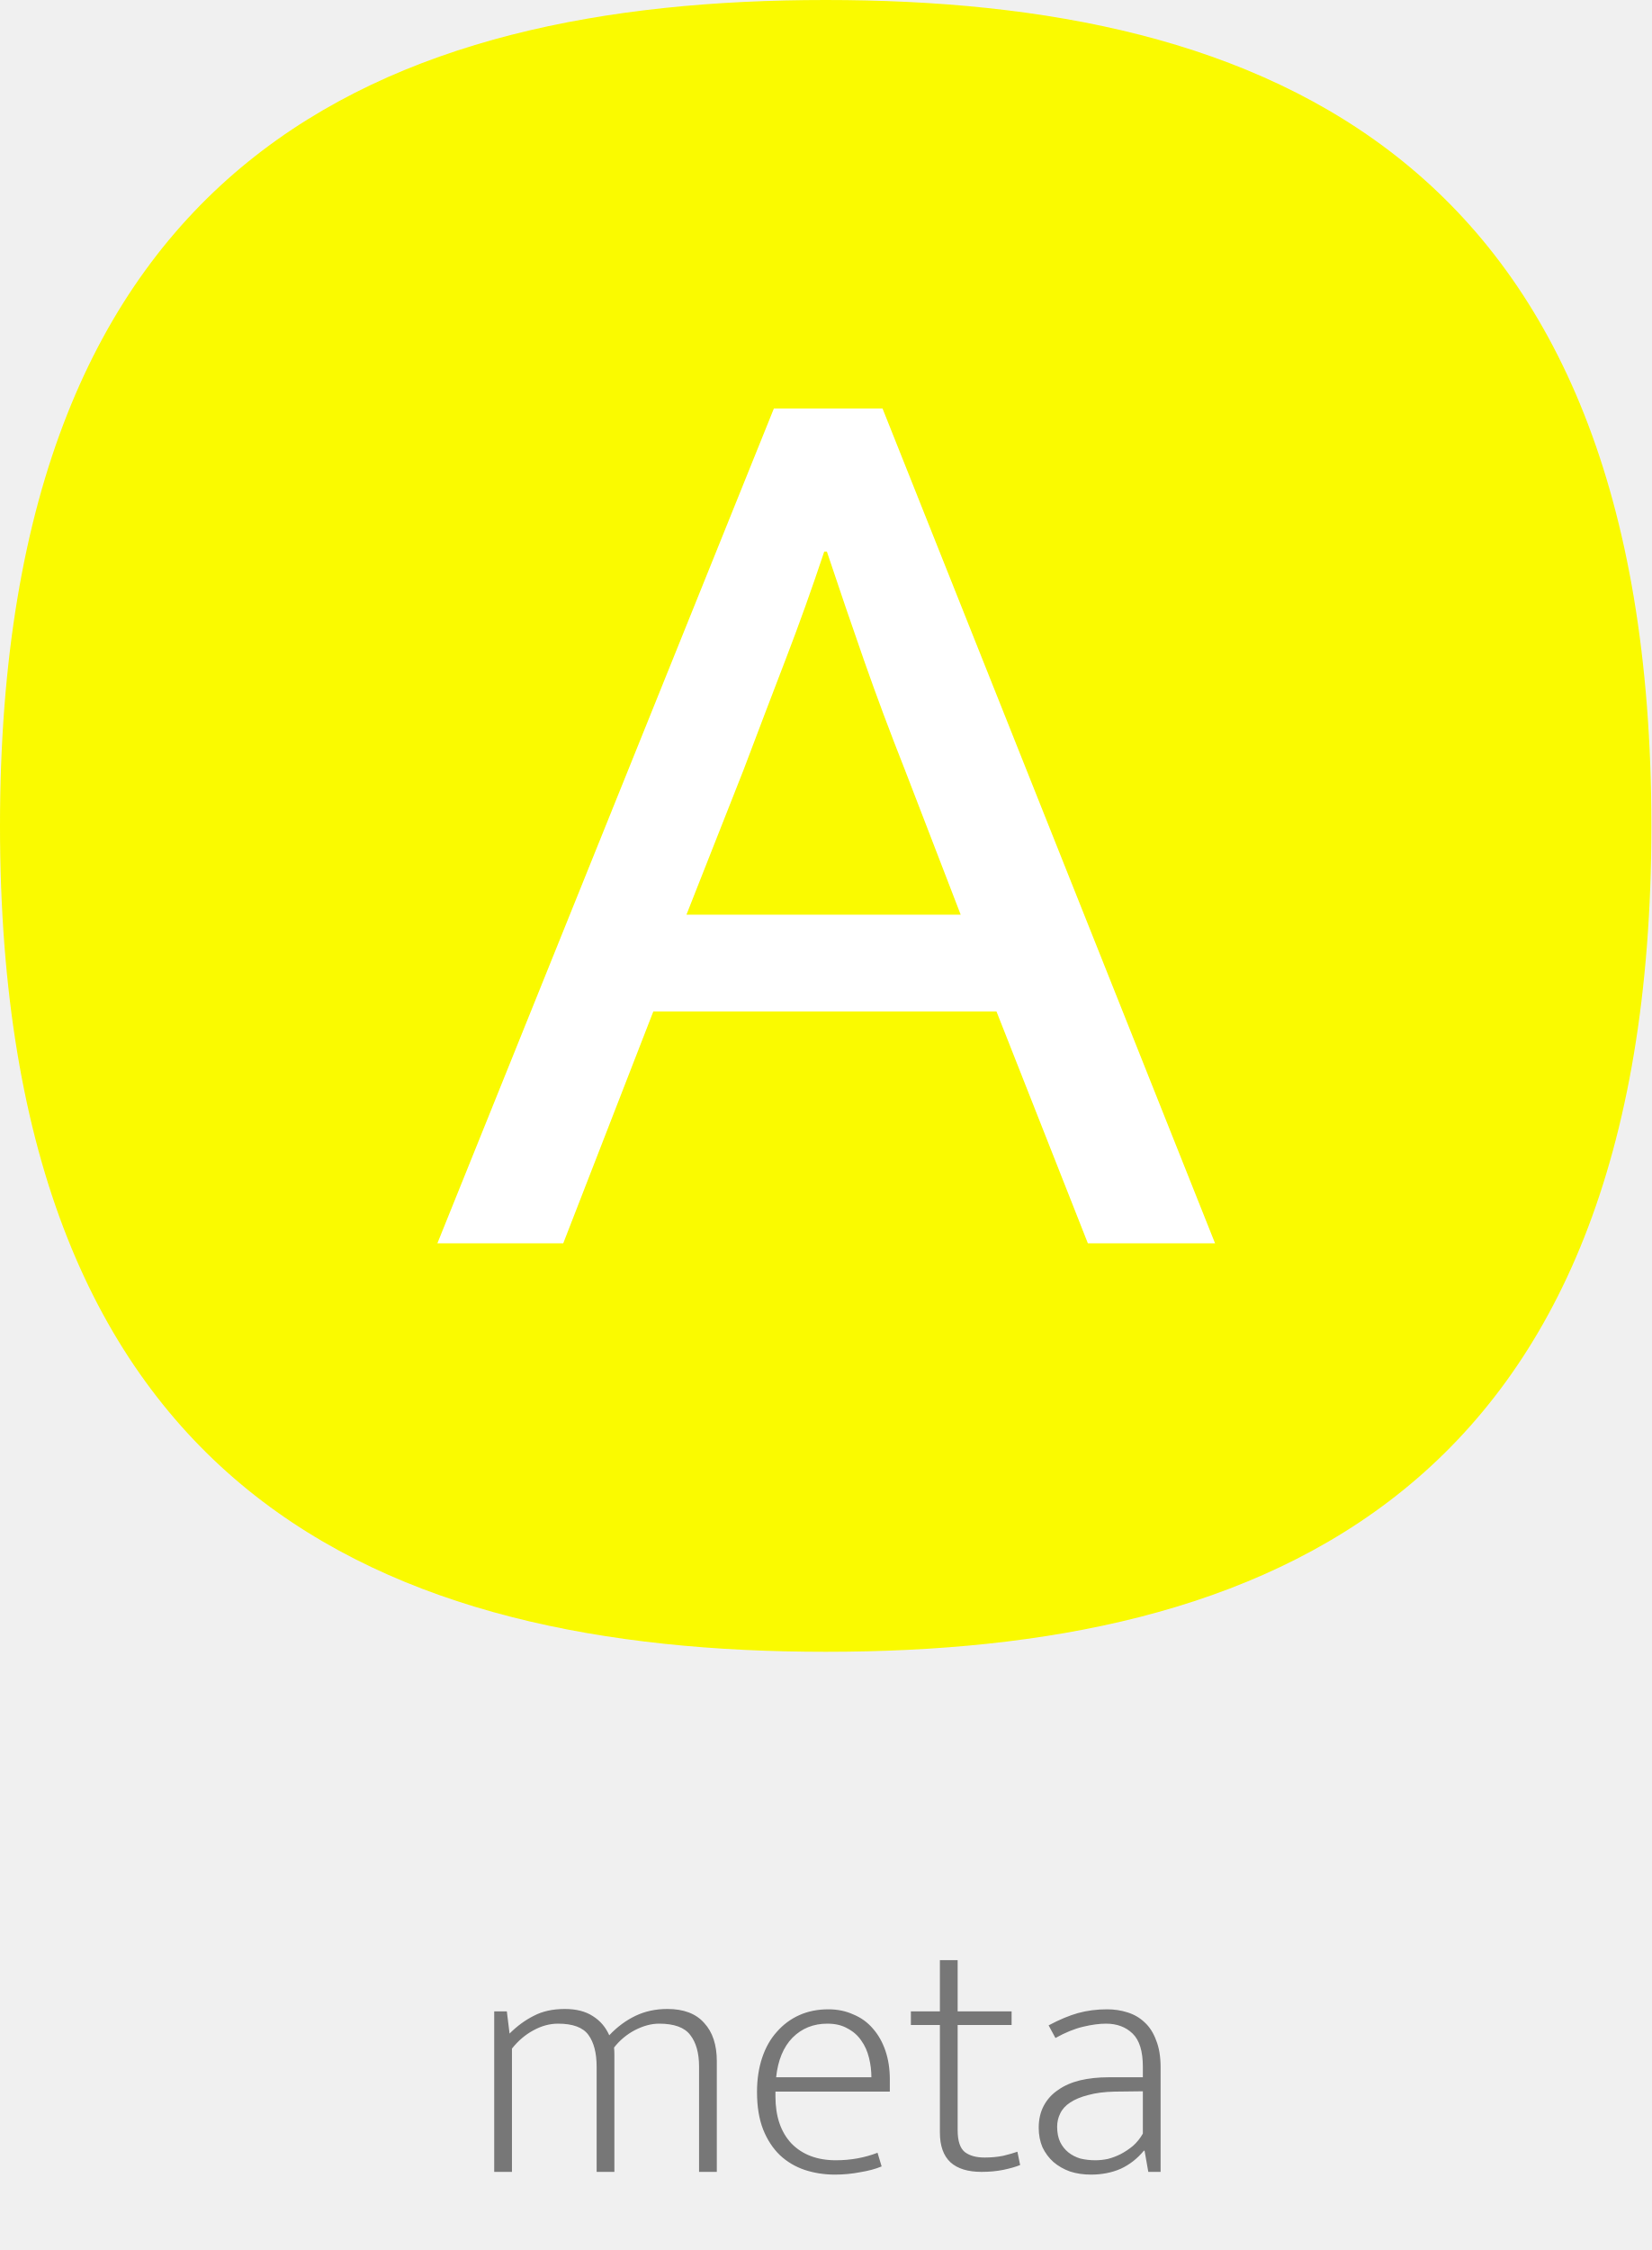
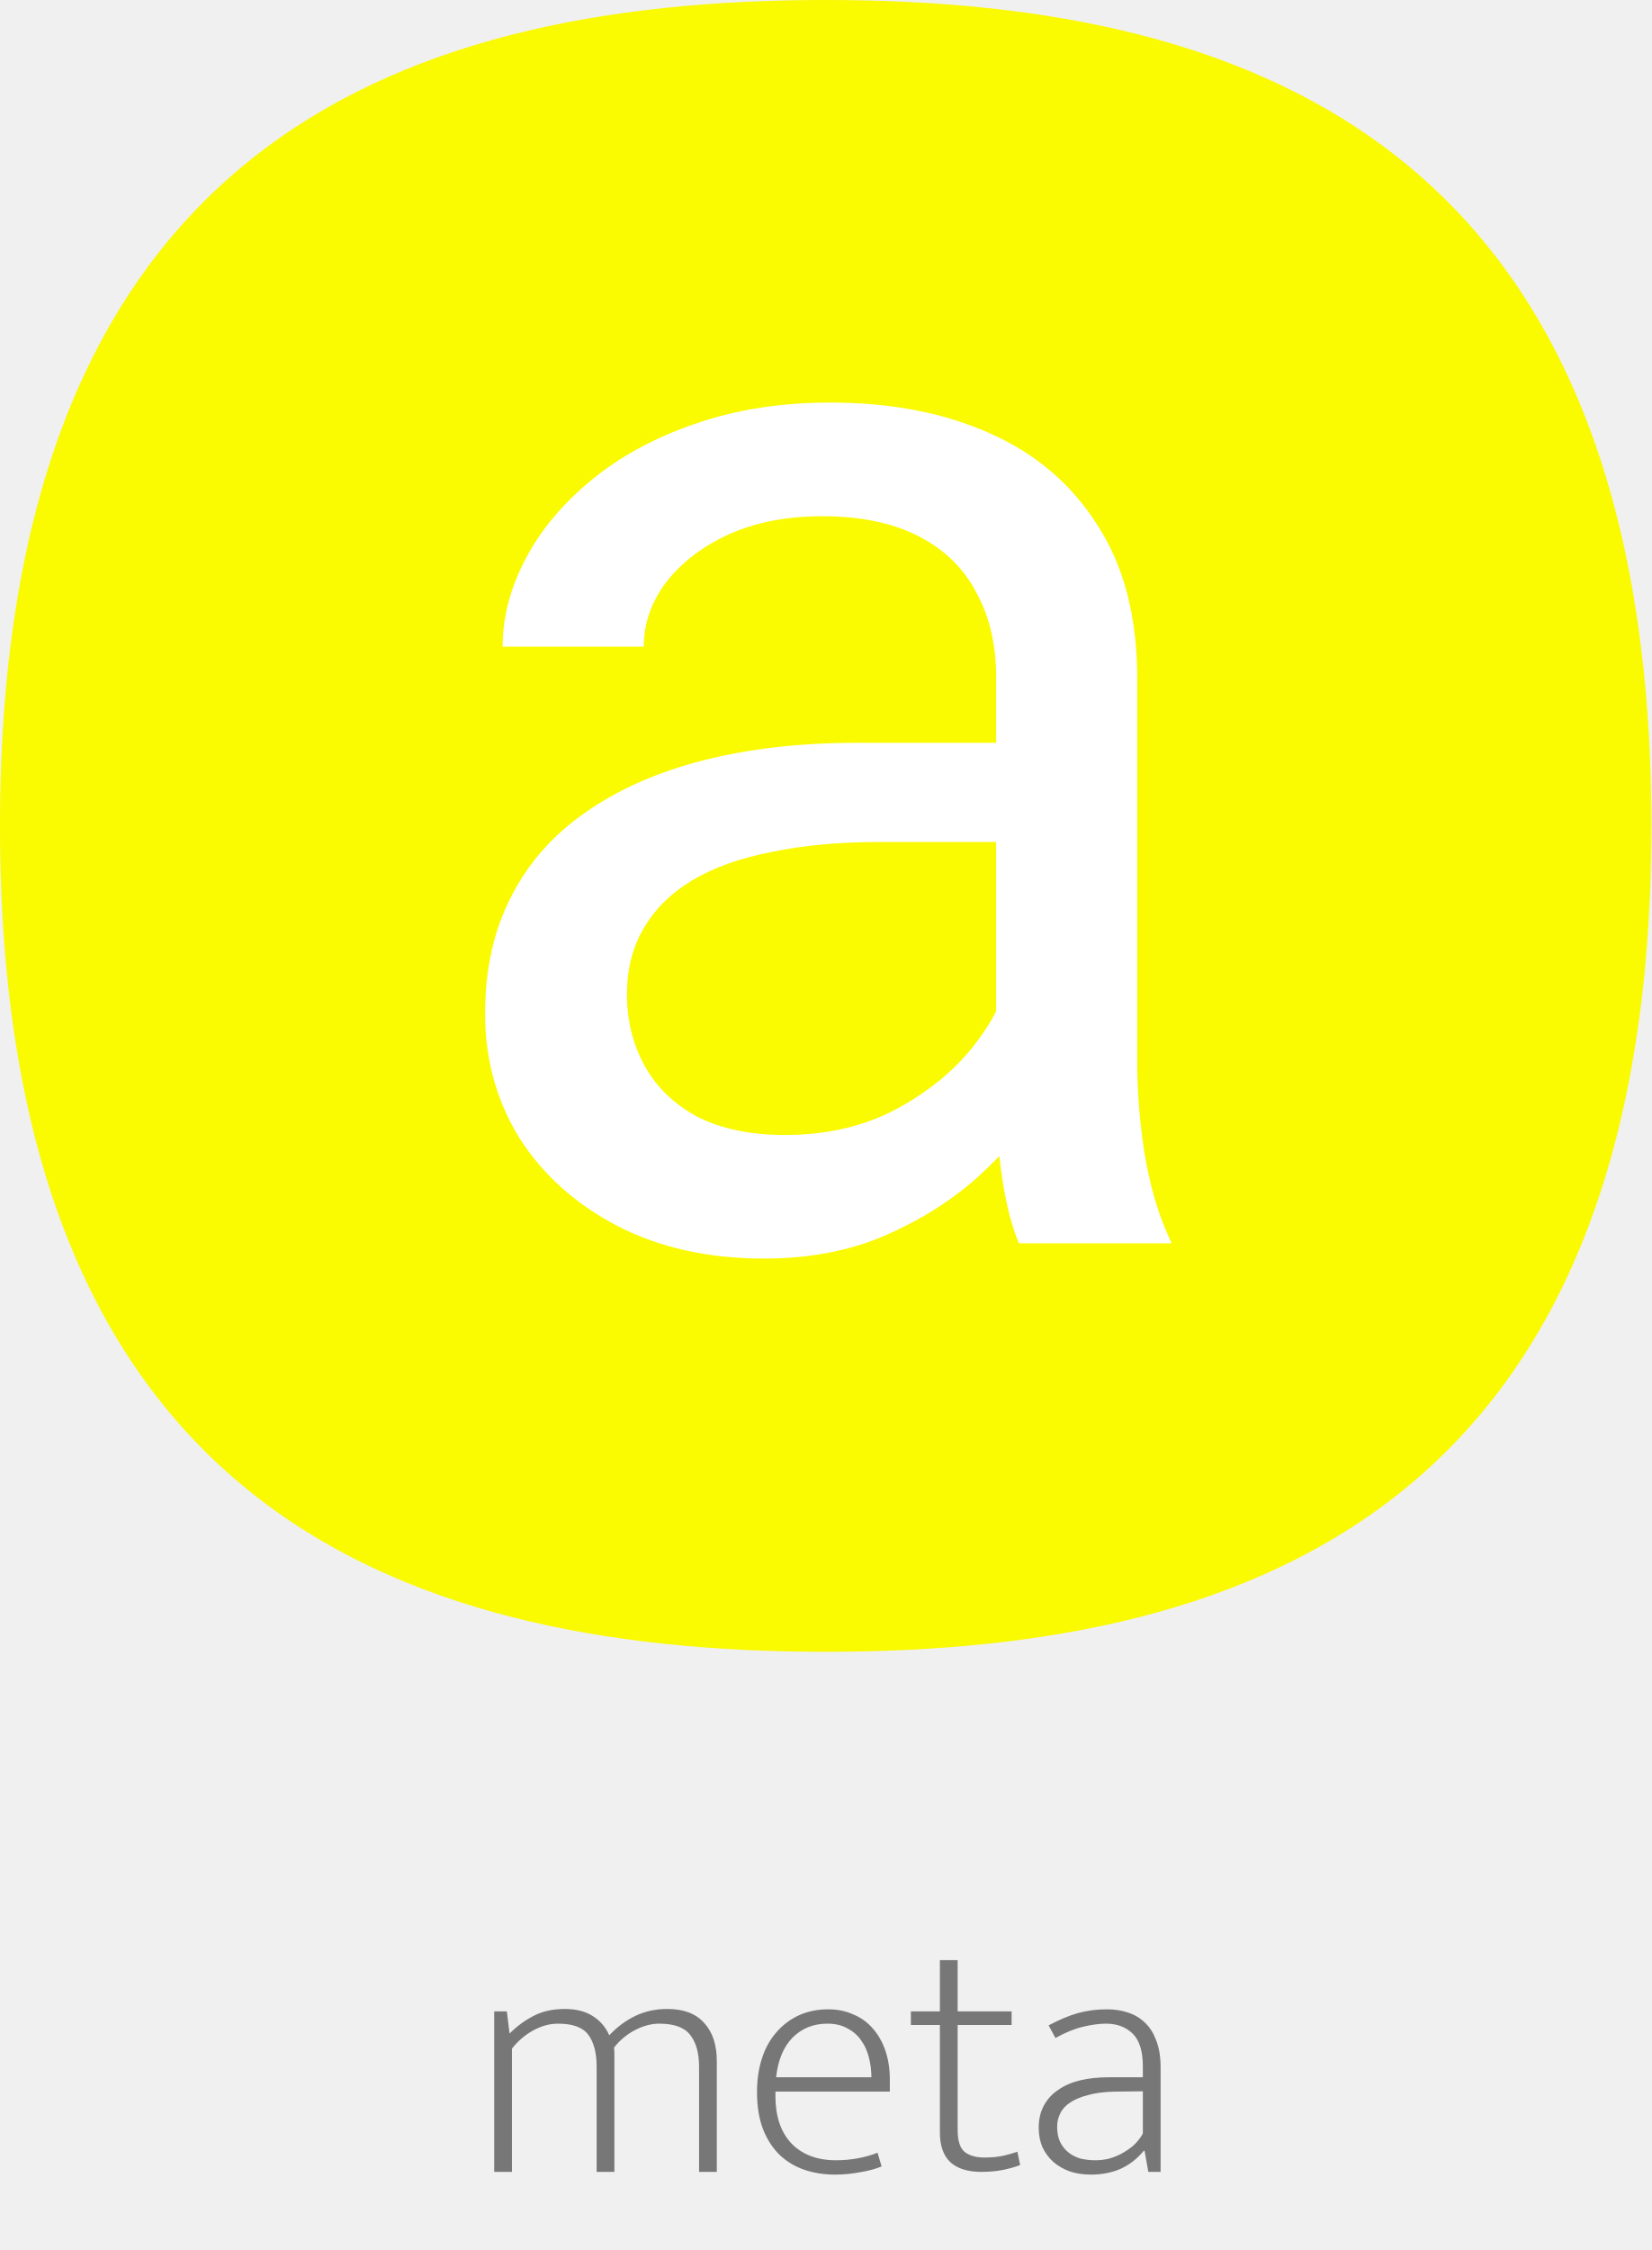
<svg xmlns="http://www.w3.org/2000/svg" height="140" viewBox="0 0 740 1008" fill="none">
  <path d="M229.412 973H221.456V901.09H227.117L228.341 911.035C231.707 907.669 235.328 905.017 239.204 903.079C243.08 901.039 247.721 900.019 253.127 900.019C258.227 900.019 262.409 901.09 265.673 903.232C268.937 905.272 271.385 908.128 273.017 911.8C276.587 908.026 280.514 905.119 284.798 903.079C289.082 901.039 293.825 900.019 299.027 900.019C306.371 900.019 311.879 902.11 315.551 906.292C319.325 910.372 321.212 916.084 321.212 923.428V973H313.256V925.876C313.256 919.756 311.93 915.013 309.278 911.647C306.728 908.281 302.087 906.598 295.355 906.598C291.887 906.598 288.266 907.567 284.492 909.505C280.82 911.443 277.709 914.044 275.159 917.308C275.261 918.226 275.312 919.246 275.312 920.368C275.312 921.49 275.312 922.51 275.312 923.428V973H267.356V925.876C267.356 919.756 266.132 915.013 263.684 911.647C261.236 908.281 256.697 906.598 250.067 906.598C246.293 906.598 242.57 907.618 238.898 909.658C235.328 911.596 232.166 914.299 229.412 917.767V973ZM398.739 937.045H347.484V939.187C347.484 948.163 349.881 955.201 354.675 960.301C359.571 965.299 366.201 967.798 374.565 967.798C381.195 967.798 387.417 966.676 393.231 964.432L395.067 970.552C392.415 971.674 389.202 972.541 385.428 973.153C381.756 973.867 377.982 974.224 374.106 974.224C369.312 974.224 364.773 973.51 360.489 972.082C356.307 970.654 352.635 968.461 349.473 965.503C346.311 962.443 343.812 958.618 341.976 954.028C340.14 949.336 339.222 943.726 339.222 937.198C339.222 931.588 339.987 926.488 341.517 921.898C343.047 917.308 345.24 913.432 348.096 910.27C350.952 907.006 354.318 904.507 358.194 902.773C362.07 901.039 366.405 900.172 371.199 900.172C375.279 900.172 379.002 900.937 382.368 902.467C385.836 903.895 388.743 905.986 391.089 908.74C393.537 911.494 395.424 914.809 396.75 918.685C398.076 922.561 398.739 926.845 398.739 931.537V937.045ZM390.477 930.619C390.477 927.661 390.12 924.754 389.406 921.898C388.692 918.94 387.519 916.339 385.887 914.095C384.357 911.851 382.317 910.066 379.767 908.74C377.319 907.312 374.31 906.598 370.74 906.598C364.518 906.598 359.316 908.689 355.134 912.871C351.054 917.053 348.606 922.969 347.79 930.619H390.477ZM453.307 907.21H429.133V954.334C429.133 959.128 430.204 962.392 432.346 964.126C434.488 965.758 437.446 966.574 441.22 966.574C444.178 966.574 446.932 966.319 449.482 965.809C452.032 965.197 454.174 964.585 455.908 963.973L457.132 969.94C455.092 970.756 452.593 971.47 449.635 972.082C446.677 972.694 443.413 973 439.843 973C433.723 973 429.082 971.572 425.92 968.716C422.758 965.758 421.177 961.321 421.177 955.405V907.21H408.172V901.09H421.177V878.14H429.133V901.09H453.307V907.21ZM469.892 907.363C474.686 904.813 479.072 902.977 483.05 901.855C487.13 900.733 491.465 900.172 496.055 900.172C499.319 900.172 502.379 900.631 505.235 901.549C508.193 902.467 510.743 903.946 512.885 905.986C515.129 908.026 516.863 910.729 518.087 914.095C519.413 917.359 520.076 921.388 520.076 926.182V973H514.568L512.885 963.514H512.579C509.621 967.084 506.153 969.787 502.175 971.623C498.197 973.357 493.76 974.224 488.864 974.224C485.498 974.224 482.387 973.765 479.531 972.847C476.675 971.827 474.176 970.399 472.034 968.563C469.994 966.727 468.362 964.534 467.138 961.984C466.016 959.332 465.455 956.425 465.455 953.263C465.455 949.489 466.22 946.174 467.75 943.318C469.28 940.462 471.422 938.116 474.176 936.28C476.93 934.342 480.194 932.914 483.968 931.996C487.844 931.078 492.128 930.619 496.82 930.619H512.12V925.876C512.12 918.94 510.59 913.993 507.53 911.035C504.47 908.077 500.492 906.598 495.596 906.598C492.638 906.598 489.221 907.057 485.345 907.975C481.469 908.893 477.338 910.576 472.952 913.024L469.892 907.363ZM512.12 936.892L499.421 937.045C494.831 937.147 490.904 937.657 487.64 938.575C484.376 939.391 481.673 940.513 479.531 941.941C477.491 943.267 476.012 944.899 475.094 946.837C474.176 948.673 473.717 950.662 473.717 952.804C473.717 955.456 474.176 957.751 475.094 959.689C476.012 961.525 477.236 963.055 478.766 964.279C480.296 965.503 482.081 966.421 484.121 967.033C486.263 967.543 488.507 967.798 490.853 967.798C492.689 967.798 494.576 967.594 496.514 967.186C498.452 966.676 500.339 965.962 502.175 965.044C504.113 964.024 505.949 962.8 507.683 961.372C509.417 959.842 510.896 958.006 512.12 955.864V936.892Z" fill="#777" />
  <path d="M0 370C0 70 173 0 370 0C567 0 740 70 740 370C740 670 567 740 370 740C173 740 0 670 0 370Z" fill="#FAFA00" />
-   <path d="M346.787 183H395.467L544.473 557H487.483L446.521 453.111H292.765L252.397 557H196L346.787 183ZM307.606 409.775H430.492L405.559 345.067C398.831 328.049 392.696 311.624 387.156 295.794C381.615 279.963 376.074 263.737 370.533 247.114H369.346C363.805 263.737 358.067 279.765 352.13 295.2C346.194 310.635 339.861 327.257 333.133 345.067L307.606 409.775Z" fill="white" />
+   <path d="M446.379 493.768V303.387C446.379 288.803 443.417 276.157 437.492 265.447C431.796 254.51 423.137 246.079 411.516 240.154C399.895 234.23 385.539 231.268 368.449 231.268C352.499 231.268 338.485 234.002 326.408 239.471C314.559 244.939 305.217 252.117 298.381 261.004C291.773 269.891 288.469 279.461 288.469 289.715H225.236C225.236 276.499 228.654 263.396 235.49 250.408C242.326 237.42 252.124 225.685 264.885 215.203C277.873 204.493 293.368 196.062 311.369 189.91C329.598 183.53 349.878 180.34 372.209 180.34C399.097 180.34 422.795 184.897 443.303 194.012C464.038 203.126 480.217 216.912 491.838 235.369C503.687 253.598 509.611 276.499 509.611 304.07V476.336C509.611 488.641 510.637 501.743 512.688 515.643C514.966 529.542 518.27 541.505 522.6 551.531L525 557H456.633C453.443 549.708 450.936 540.024 449.113 527.947C447.29 515.643 446.379 504.249 446.379 493.768ZM457.316 332.781L458 377.215H394.084C376.083 377.215 360.018 378.696 345.891 381.658C331.763 384.393 319.914 388.608 310.344 394.305C300.773 400.001 293.482 407.179 288.469 415.838C283.456 424.269 280.949 434.181 280.949 445.574C280.949 457.195 283.57 467.791 288.811 477.361C294.051 486.932 301.913 494.565 312.395 500.262C323.104 505.73 336.206 508.465 351.701 508.465C371.07 508.465 388.16 504.363 402.971 496.16C417.782 487.957 429.517 477.931 438.176 466.082C447.062 454.233 451.848 442.726 452.531 431.561L479.533 461.98C477.938 471.551 473.609 482.146 466.545 493.768C459.481 505.389 450.025 516.554 438.176 527.264C426.555 537.745 412.655 546.518 396.477 553.582C380.526 560.418 362.525 563.836 342.473 563.836C317.408 563.836 295.419 558.937 276.506 549.139C257.821 539.34 243.238 526.238 232.756 509.832C222.502 493.198 217.375 474.627 217.375 454.119C217.375 434.295 221.249 416.863 228.996 401.824C236.743 386.557 247.909 373.911 262.492 363.885C277.076 353.631 294.621 345.883 315.129 340.643C335.637 335.402 358.537 332.781 383.83 332.781H457.316Z" fill="white" />
</svg>
